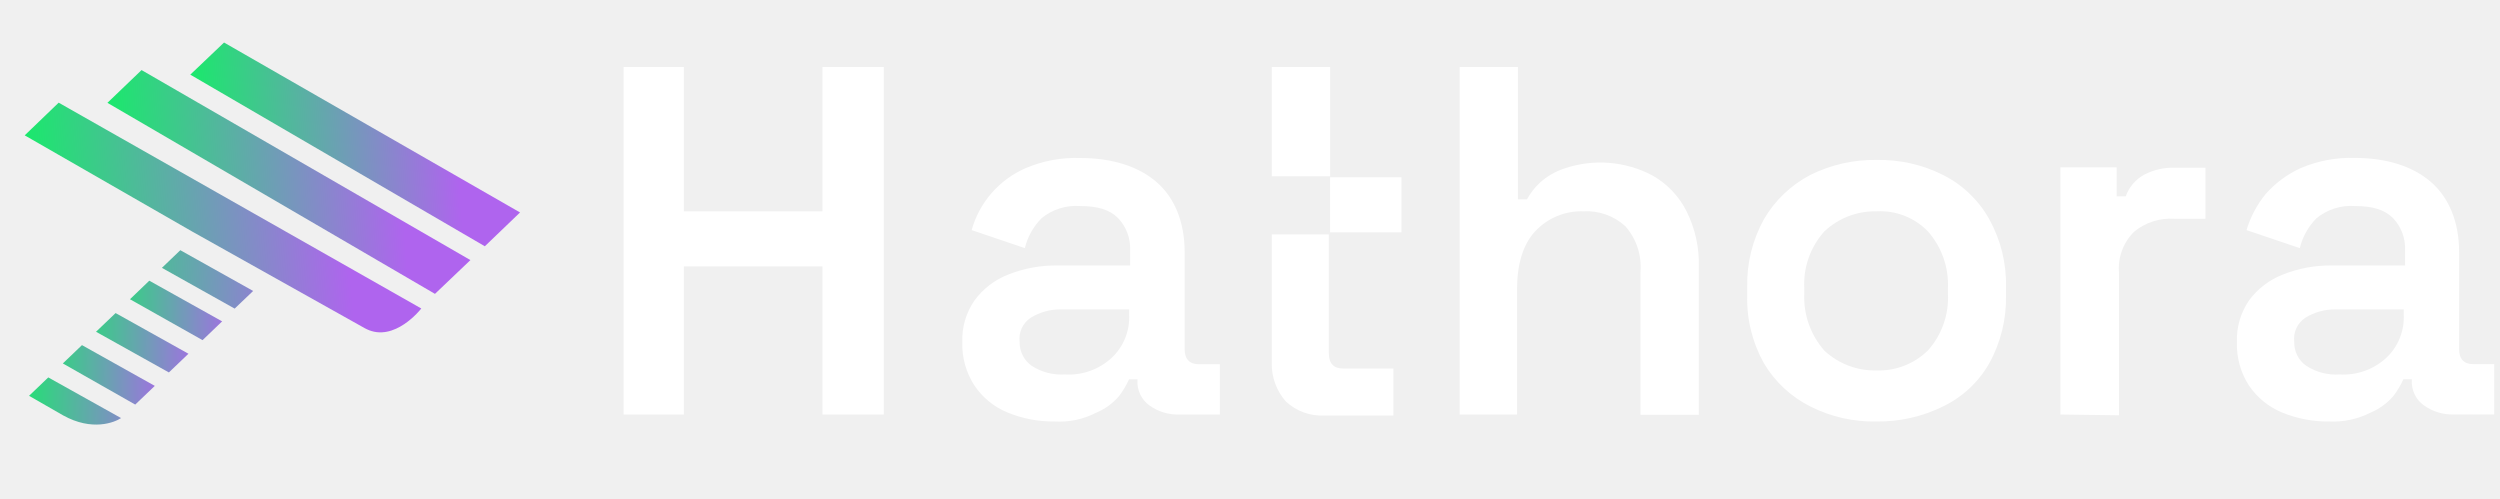
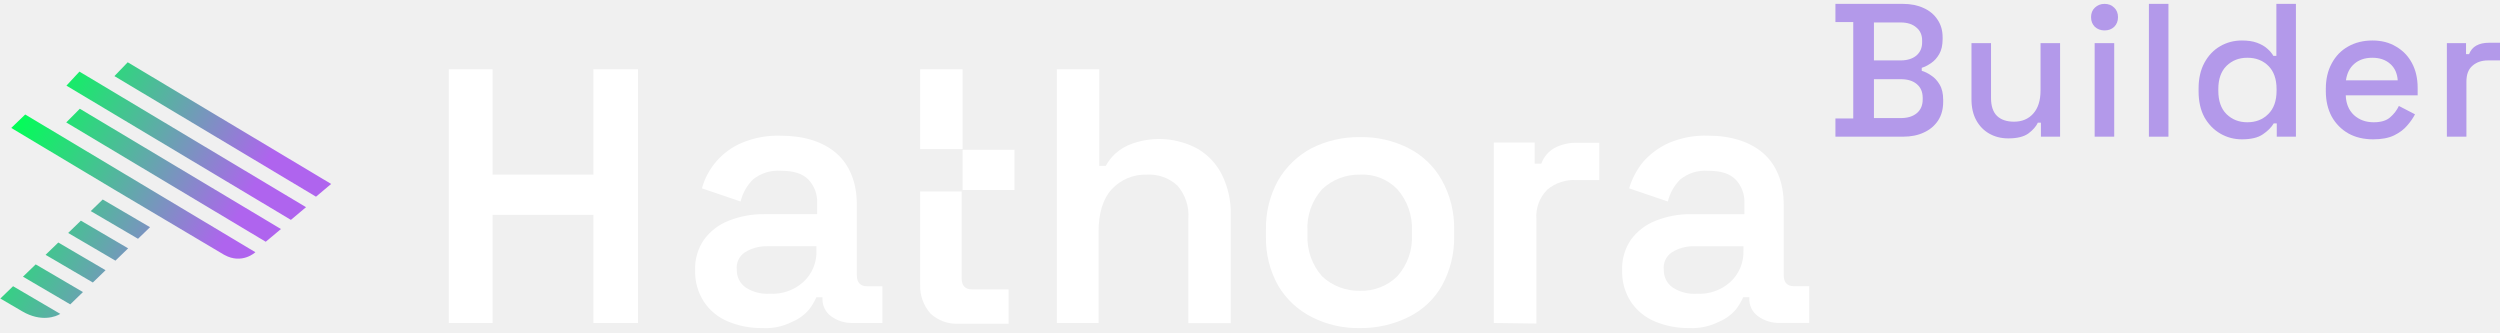
- <svg xmlns="http://www.w3.org/2000/svg" width="441" height="88" viewBox="0 0 441 88" fill="currentColor">
-   <path d="M186.068 74.35C183.213 74.391 180.379 73.853 177.74 72.767C175.358 71.795 173.321 70.137 171.89 68.006C170.422 65.746 169.677 63.096 169.752 60.405C169.647 57.775 170.397 55.182 171.89 53.011C173.407 50.932 175.495 49.334 177.903 48.412C180.665 47.32 183.616 46.782 186.588 46.829H199.355V44.123C199.398 43.088 199.233 42.055 198.868 41.084C198.504 40.114 197.947 39.227 197.232 38.474C195.748 36.995 193.684 36.345 190.492 36.345C188.055 36.173 185.645 36.935 183.752 38.474C182.298 39.937 181.271 41.767 180.783 43.768L171.4 40.589C172.074 38.17 173.282 35.932 174.936 34.038C176.591 32.145 178.649 30.644 180.961 29.646C183.984 28.364 187.253 27.758 190.537 27.871C196.208 27.871 200.825 29.35 204.017 32.115C207.209 34.881 208.975 39.169 208.975 44.478V61.603C208.975 63.362 209.866 64.25 211.455 64.25H215.181V73.122H208.085C206.184 73.192 204.314 72.631 202.77 71.525C202.07 71.024 201.508 70.354 201.137 69.579C200.766 68.803 200.597 67.947 200.647 67.089V66.911H199.162C198.69 67.962 198.097 68.954 197.396 69.869C196.289 71.163 194.89 72.177 193.313 72.827C191.079 73.973 188.577 74.499 186.068 74.35ZM187.835 66.054C189.314 66.145 190.796 65.943 192.195 65.458C193.594 64.973 194.883 64.215 195.985 63.229C197.061 62.251 197.905 61.047 198.457 59.705C199.009 58.362 199.255 56.914 199.177 55.465V54.578H187.122C185.245 54.557 183.402 55.07 181.807 56.057C181.122 56.514 180.577 57.151 180.234 57.897C179.89 58.644 179.762 59.471 179.863 60.286C179.841 61.113 180.024 61.932 180.394 62.672C180.764 63.412 181.31 64.05 181.986 64.531C183.721 65.65 185.771 66.184 187.835 66.054Z" fill="white" />
-   <path d="M257.48 73.122L257.48 11.82H267.768V35.161H269.357C269.958 34.057 270.735 33.059 271.658 32.203C272.892 31.095 274.342 30.255 275.919 29.734C278.462 28.86 281.159 28.518 283.841 28.729C286.523 28.94 289.133 29.7 291.507 30.961C294.108 32.434 296.207 34.649 297.534 37.32C299.029 40.337 299.763 43.672 299.672 47.036V73.166H289.384V47.864C289.492 46.431 289.312 44.991 288.856 43.627C288.4 42.264 287.676 41.005 286.727 39.923C285.732 39.007 284.562 38.3 283.286 37.845C282.011 37.39 280.656 37.196 279.304 37.276C277.714 37.223 276.132 37.511 274.664 38.121C273.196 38.73 271.878 39.648 270.797 40.81C268.659 43.102 267.605 46.636 267.605 51.043V73.122H257.48Z" fill="white" />
-   <path d="M331.041 74.351C326.982 74.442 322.963 73.533 319.342 71.704C315.951 70 313.119 67.369 311.177 64.117C309.122 60.453 308.096 56.305 308.208 52.109V50.631C308.114 46.442 309.139 42.303 311.177 38.638C313.111 35.332 315.941 32.636 319.342 30.859C322.973 29.056 326.985 28.148 331.041 28.212C335.099 28.13 339.115 29.038 342.739 30.859C346.177 32.58 349.017 35.29 350.89 38.638C352.928 42.303 353.953 46.442 353.859 50.631V52.109C353.948 56.303 352.924 60.445 350.89 64.117C349.006 67.409 346.164 70.054 342.739 71.704C339.104 73.493 335.096 74.4 331.041 74.351ZM331.041 65.345C332.709 65.398 334.37 65.113 335.924 64.508C337.478 63.903 338.892 62.99 340.082 61.825C342.549 59.065 343.819 55.445 343.615 51.755V50.867C343.788 47.186 342.522 43.582 340.082 40.812C338.918 39.611 337.508 38.674 335.948 38.064C334.388 37.454 332.714 37.186 331.041 37.277C327.621 37.202 324.308 38.471 321.822 40.812C319.35 43.564 318.074 47.18 318.274 50.867V51.755C318.1 55.459 319.377 59.086 321.837 61.87C324.329 64.184 327.634 65.432 331.041 65.345Z" fill="white" />
-   <path d="M363.46 73.122V29.513H373.377V34.629H374.981C375.561 33.005 376.717 31.648 378.232 30.814C379.925 29.937 381.818 29.514 383.725 29.587H389.04V38.593H383.547C380.974 38.421 378.433 39.242 376.45 40.885C375.503 41.823 374.774 42.957 374.315 44.206C373.856 45.456 373.678 46.79 373.793 48.116V73.256L363.46 73.122Z" fill="white" />
-   <path d="M410.894 74.351C408.039 74.392 405.205 73.853 402.565 72.768C400.188 71.788 398.154 70.132 396.716 68.007C395.253 65.745 394.513 63.095 394.593 60.406C394.489 57.778 395.233 55.187 396.716 53.012C398.24 50.934 400.333 49.337 402.743 48.413C405.505 47.318 408.457 46.781 411.428 46.83H424.255V44.124C424.298 43.089 424.133 42.056 423.768 41.085C423.403 40.115 422.847 39.227 422.132 38.475C420.648 36.996 418.584 36.346 415.392 36.346C412.955 36.174 410.545 36.936 408.652 38.475C407.198 39.938 406.171 41.768 405.683 43.769L396.285 40.59C396.982 38.271 398.127 36.111 399.656 34.231C401.375 32.282 403.49 30.719 405.861 29.646C408.855 28.371 412.093 27.76 415.348 27.857C421.019 27.857 425.621 29.336 428.813 32.101C432.005 34.867 433.786 39.155 433.786 44.464V61.589C433.786 63.348 434.662 64.236 436.266 64.236H439.977V73.109H432.895C430.995 73.179 429.125 72.617 427.581 71.511C426.878 71.011 426.313 70.343 425.939 69.567C425.566 68.791 425.395 67.934 425.443 67.075V66.897H423.958C423.486 67.948 422.893 68.94 422.192 69.855C421.082 71.146 419.684 72.159 418.109 72.813C415.878 73.938 413.392 74.468 410.894 74.351ZM412.675 66.055C414.154 66.146 415.636 65.943 417.036 65.459C418.435 64.974 419.723 64.216 420.826 63.23C421.899 62.25 422.741 61.046 423.293 59.704C423.845 58.362 424.092 56.915 424.018 55.466V54.579H411.963C410.086 54.556 408.241 55.069 406.648 56.058C405.963 56.514 405.418 57.152 405.074 57.898C404.731 58.645 404.603 59.472 404.703 60.287C404.678 61.114 404.859 61.935 405.229 62.675C405.599 63.416 406.148 64.053 406.826 64.531C408.577 65.665 410.651 66.2 412.735 66.055H412.675Z" fill="white" />
-   <path d="M145.081 11.82V37.276H120.63L120.63 11.82H110L110 73.122H120.63V46.991H145.081V73.122H155.904V11.82H145.081Z" fill="white" />
-   <path d="M234.635 11.82H224.347L224.348 31.094H234.635L234.635 11.82Z" fill="white" />
-   <path d="M247.216 31.273H234.628V40.987H247.216V31.273Z" fill="white" />
-   <path d="M224.342 41.345V63.939C224.263 66.468 225.155 68.932 226.835 70.83C227.734 71.667 228.793 72.317 229.947 72.741C231.102 73.165 232.33 73.355 233.56 73.299H245.792V65.004H236.885C235.297 65.004 234.406 64.117 234.406 62.342V41.345H224.342Z" fill="white" />
-   <g clip-path="url(#clip0_856_7593)">
-     <path fill-rule="evenodd" clip-rule="evenodd" d="M4.358 23.876L34.001 40.9C47.829 48.653 61.907 56.544 64.356 57.899C64.454 57.951 64.565 58.004 64.662 58.056C69.601 60.467 74.262 54.484 74.262 54.484L74.311 54.416L10.349 18.111L4.358 23.876Z" fill="url(#paint0_linear_856_7593)" />
-     <path fill-rule="evenodd" clip-rule="evenodd" d="M39.52 7.501L33.566 13.169L85.522 43.441L91.734 37.478L39.52 7.501Z" fill="url(#paint1_linear_856_7593)" />
-     <path fill-rule="evenodd" clip-rule="evenodd" d="M24.97 12.361L18.948 18.139L76.727 51.838L82.981 45.879L24.97 12.361Z" fill="url(#paint2_linear_856_7593)" />
-     <path fill-rule="evenodd" clip-rule="evenodd" d="M31.808 44.135L28.56 47.249L41.394 54.438L44.656 51.325L31.808 44.135Z" fill="url(#paint3_linear_856_7593)" />
-     <path fill-rule="evenodd" clip-rule="evenodd" d="M39.184 56.689L35.73 60.001L22.928 52.786L26.335 49.513L39.184 56.689Z" fill="url(#paint4_linear_856_7593)" />
-     <path fill-rule="evenodd" clip-rule="evenodd" d="M29.79 65.698L33.243 62.401L20.393 55.225L16.94 58.523L29.79 65.698Z" fill="url(#paint5_linear_856_7593)" />
-     <path fill-rule="evenodd" clip-rule="evenodd" d="M27.307 68.07L23.854 71.368L11.084 64.112L14.459 60.88L27.307 68.07Z" fill="url(#paint6_linear_856_7593)" />
-     <path fill-rule="evenodd" clip-rule="evenodd" d="M21.35 73.751C20.24 74.493 16.279 76.142 11.12 73.264L5.125 69.822L8.515 66.577L21.365 73.752L21.35 73.751Z" fill="url(#paint7_linear_856_7593)" />
-   </g>
+ <svg xmlns="http://www.w3.org/2000/svg" width="256" height="34" viewBox="0 0 256 34" fill="none">
+   <path d="M78.069 33.593C76.863 33.611 75.667 33.383 74.553 32.923C73.547 32.511 72.688 31.808 72.084 30.905C71.464 29.947 71.149 28.824 71.181 27.684C71.136 26.569 71.453 25.47 72.084 24.55C72.724 23.669 73.605 22.992 74.622 22.601C75.788 22.139 77.034 21.911 78.288 21.93H83.677V20.784C83.696 20.345 83.626 19.907 83.472 19.496C83.318 19.085 83.083 18.709 82.781 18.39C82.155 17.763 81.284 17.487 79.936 17.487C78.907 17.415 77.89 17.737 77.091 18.39C76.477 19.01 76.044 19.785 75.838 20.633L71.877 19.286C72.161 18.261 72.671 17.312 73.369 16.51C74.068 15.707 74.937 15.071 75.913 14.648C77.189 14.105 78.569 13.848 79.955 13.896C82.349 13.896 84.298 14.523 85.645 15.695C86.993 16.867 87.739 18.684 87.739 20.934V28.191C87.739 28.937 88.115 29.313 88.785 29.313H90.358V33.073H87.362C86.56 33.103 85.771 32.865 85.119 32.396C84.823 32.184 84.586 31.9 84.43 31.571C84.273 31.243 84.202 30.88 84.223 30.516V30.441H83.596C83.397 30.886 83.146 31.307 82.85 31.695C82.383 32.243 81.793 32.673 81.127 32.948C80.184 33.434 79.127 33.657 78.069 33.593V33.593ZM78.814 30.078C79.439 30.116 80.064 30.03 80.655 29.825C81.246 29.619 81.79 29.299 82.255 28.881C82.709 28.466 83.065 27.956 83.298 27.387C83.531 26.818 83.635 26.204 83.602 25.59V25.214H78.513C77.721 25.206 76.943 25.423 76.27 25.841C75.981 26.035 75.751 26.305 75.606 26.621C75.461 26.938 75.406 27.288 75.449 27.634C75.44 27.984 75.517 28.331 75.673 28.644C75.829 28.958 76.06 29.228 76.345 29.432C77.078 29.907 77.943 30.133 78.814 30.078Z" fill="white" />
+   <path d="M108.22 33.073L108.22 7.094H112.563V16.986H113.233C113.487 16.518 113.815 16.095 114.205 15.732C114.725 15.263 115.338 14.906 116.003 14.686C117.077 14.315 118.215 14.17 119.348 14.26C120.48 14.349 121.581 14.671 122.584 15.206C123.682 15.83 124.568 16.769 125.128 17.901C125.759 19.179 126.069 20.593 126.03 22.018V33.092H121.687V22.369C121.733 21.762 121.657 21.151 121.464 20.574C121.272 19.996 120.966 19.462 120.566 19.004C120.146 18.615 119.652 18.316 119.113 18.123C118.575 17.93 118.003 17.848 117.432 17.882C116.761 17.86 116.093 17.982 115.474 18.24C114.854 18.498 114.297 18.887 113.841 19.38C112.939 20.351 112.494 21.849 112.494 23.716V33.073H108.22Z" fill="white" />
+   <path d="M139.272 33.594C137.559 33.633 135.862 33.247 134.334 32.472C132.902 31.75 131.707 30.635 130.887 29.257C130.019 27.704 129.586 25.946 129.634 24.168V23.541C129.594 21.766 130.027 20.012 130.887 18.459C131.703 17.058 132.898 15.916 134.334 15.162C135.866 14.398 137.56 14.014 139.272 14.041C140.985 14.006 142.681 14.391 144.211 15.162C145.662 15.892 146.861 17.04 147.651 18.459C148.512 20.012 148.944 21.766 148.905 23.541V24.168C148.942 25.945 148.51 27.701 147.651 29.257C146.856 30.652 145.656 31.773 144.211 32.472C142.676 33.23 140.984 33.615 139.272 33.594V33.594ZM139.272 29.777C139.976 29.799 140.677 29.679 141.333 29.422C141.989 29.166 142.587 28.779 143.089 28.286C144.13 27.116 144.666 25.581 144.58 24.018V23.642C144.653 22.082 144.119 20.554 143.089 19.38C142.597 18.871 142.002 18.474 141.344 18.216C140.685 17.957 139.979 17.844 139.272 17.882C137.828 17.85 136.43 18.388 135.38 19.38C134.337 20.547 133.799 22.079 133.883 23.642V24.018C133.809 25.588 134.348 27.125 135.387 28.304C136.439 29.285 137.834 29.814 139.272 29.777V29.777Z" fill="white" />
+   <path d="M152.967 33.074V14.592H157.153V16.761H157.83C158.075 16.072 158.563 15.497 159.202 15.144C159.917 14.772 160.716 14.593 161.521 14.623H163.765V18.44H161.446C160.36 18.367 159.287 18.715 158.45 19.411C158.051 19.809 157.743 20.29 157.549 20.819C157.355 21.349 157.28 21.914 157.329 22.476V33.13L152.967 33.074Z" fill="white" />
+   <path d="M172.988 33.594C171.782 33.611 170.586 33.383 169.472 32.923C168.468 32.508 167.61 31.806 167.003 30.905C166.385 29.947 166.073 28.824 166.107 27.684C166.063 26.57 166.377 25.472 167.003 24.55C167.646 23.67 168.529 22.993 169.547 22.601C170.713 22.138 171.959 21.91 173.213 21.931H178.628V20.784C178.646 20.345 178.576 19.907 178.422 19.496C178.268 19.085 178.034 18.709 177.732 18.39C177.105 17.763 176.234 17.488 174.887 17.488C173.858 17.415 172.84 17.738 172.041 18.39C171.427 19.01 170.994 19.786 170.788 20.634L166.821 19.286C167.115 18.304 167.598 17.388 168.244 16.591C168.969 15.765 169.862 15.103 170.863 14.649C172.127 14.108 173.494 13.849 174.868 13.89C177.262 13.89 179.205 14.517 180.552 15.689C181.899 16.861 182.651 18.678 182.651 20.928V28.185C182.651 28.931 183.021 29.307 183.698 29.307H185.265V33.067H182.275C181.473 33.097 180.684 32.859 180.032 32.39C179.735 32.179 179.497 31.895 179.339 31.566C179.181 31.238 179.109 30.874 179.129 30.51V30.435H178.503C178.303 30.88 178.053 31.301 177.757 31.689C177.289 32.236 176.698 32.665 176.033 32.942C175.092 33.419 174.042 33.643 172.988 33.594V33.594ZM173.74 30.078C174.364 30.117 174.99 30.031 175.58 29.825C176.171 29.62 176.715 29.299 177.18 28.881C177.633 28.465 177.989 27.955 178.222 27.387C178.455 26.818 178.559 26.204 178.528 25.591V25.215H173.439C172.646 25.205 171.868 25.422 171.195 25.841C170.906 26.035 170.676 26.305 170.531 26.621C170.386 26.938 170.332 27.288 170.374 27.634C170.364 27.984 170.44 28.332 170.596 28.646C170.753 28.96 170.984 29.23 171.271 29.432C172.01 29.913 172.885 30.14 173.765 30.078H173.74Z" fill="white" />
+   <path d="M60.764 7.094V17.882H50.442L50.442 7.094H45.955L45.955 33.073H50.442V21.999H60.764V33.073H65.333V7.094H60.764Z" fill="white" />
+   <path d="M98.568 7.094H94.225L94.225 15.263H98.568L98.568 7.094Z" fill="white" />
+   <path d="M103.883 15.338H98.568V19.455H103.883V15.338Z" fill="white" />
+   <path d="M94.225 19.606V29.182C94.192 30.254 94.569 31.298 95.278 32.103C95.658 32.458 96.105 32.733 96.592 32.913C97.079 33.092 97.598 33.173 98.117 33.149H103.281V29.633H99.521C98.85 29.633 98.474 29.257 98.474 28.505V19.606H94.225Z" fill="white" />
+   <path d="M187.947 13.996V12.131H189.773V2.261H187.947V0.396H194.844C195.66 0.396 196.372 0.538 196.981 0.823C197.59 1.095 198.063 1.49 198.4 2.009C198.749 2.514 198.924 3.116 198.924 3.815V4.01C198.924 4.632 198.808 5.143 198.574 5.545C198.341 5.946 198.056 6.257 197.72 6.477C197.396 6.697 197.085 6.853 196.787 6.944V7.254C197.085 7.332 197.402 7.488 197.739 7.721C198.089 7.941 198.38 8.252 198.613 8.653C198.859 9.055 198.982 9.579 198.982 10.227V10.421C198.982 11.173 198.808 11.814 198.458 12.345C198.108 12.876 197.622 13.284 197.001 13.569C196.392 13.854 195.686 13.996 194.883 13.996H187.947ZM191.891 12.092H194.63C195.33 12.092 195.88 11.924 196.282 11.587C196.683 11.25 196.884 10.784 196.884 10.188V10.013C196.884 9.418 196.683 8.951 196.282 8.614C195.893 8.278 195.343 8.109 194.63 8.109H191.891V12.092ZM191.891 6.186H194.63C195.291 6.186 195.822 6.024 196.224 5.7C196.625 5.363 196.826 4.91 196.826 4.34V4.146C196.826 3.576 196.625 3.129 196.224 2.805C195.835 2.468 195.304 2.3 194.63 2.3H191.891V6.186Z" fill="#B399EA" />
+   <path d="M205.648 14.171C204.923 14.171 204.275 14.009 203.705 13.685C203.135 13.362 202.689 12.902 202.365 12.306C202.041 11.71 201.879 10.998 201.879 10.169V4.418H203.88V10.033C203.88 10.862 204.087 11.477 204.502 11.879C204.916 12.267 205.493 12.461 206.231 12.461C207.047 12.461 207.701 12.189 208.193 11.645C208.699 11.088 208.951 10.292 208.951 9.256V4.418H210.952V13.996H208.99V12.559H208.679C208.498 12.947 208.174 13.316 207.708 13.666C207.241 14.003 206.555 14.171 205.648 14.171Z" fill="#B399EA" />
+   <path d="M214.493 13.996V4.418H216.495V13.996H214.493ZM215.504 3.116C215.115 3.116 214.785 2.993 214.513 2.747C214.254 2.488 214.124 2.158 214.124 1.756C214.124 1.354 214.254 1.031 214.513 0.785C214.785 0.526 215.115 0.396 215.504 0.396C215.905 0.396 216.236 0.526 216.495 0.785C216.754 1.031 216.883 1.354 216.883 1.756C216.883 2.158 216.754 2.488 216.495 2.747C216.236 2.993 215.905 3.116 215.504 3.116Z" fill="#B399EA" />
+   <path d="M220.047 13.996V0.396H222.049V13.996H220.047Z" fill="#B399EA" />
+   <path d="M229.565 14.268C228.775 14.268 228.043 14.074 227.369 13.685C226.696 13.297 226.152 12.74 225.737 12.014C225.336 11.276 225.135 10.389 225.135 9.353V9.061C225.135 8.038 225.336 7.157 225.737 6.419C226.139 5.681 226.676 5.117 227.35 4.729C228.023 4.34 228.762 4.146 229.565 4.146C230.187 4.146 230.705 4.223 231.119 4.379C231.547 4.534 231.896 4.735 232.168 4.981C232.44 5.214 232.648 5.46 232.79 5.72H233.101V0.396H235.102V13.996H233.14V12.636H232.829C232.583 13.051 232.207 13.426 231.702 13.763C231.21 14.1 230.497 14.268 229.565 14.268ZM230.128 12.52C230.996 12.52 231.708 12.241 232.265 11.684C232.835 11.127 233.12 10.331 233.12 9.294V9.12C233.12 8.096 232.842 7.306 232.285 6.749C231.728 6.192 231.009 5.914 230.128 5.914C229.273 5.914 228.561 6.192 227.991 6.749C227.434 7.306 227.156 8.096 227.156 9.12V9.294C227.156 10.331 227.434 11.127 227.991 11.684C228.561 12.241 229.273 12.52 230.128 12.52Z" fill="#B399EA" />
+   <path d="M243.022 14.268C242.05 14.268 241.202 14.068 240.477 13.666C239.751 13.252 239.181 12.675 238.767 11.937C238.365 11.185 238.165 10.318 238.165 9.333V9.1C238.165 8.103 238.365 7.235 238.767 6.497C239.168 5.745 239.725 5.169 240.438 4.768C241.163 4.353 241.999 4.146 242.944 4.146C243.864 4.146 244.667 4.353 245.353 4.768C246.053 5.169 246.597 5.732 246.985 6.458C247.374 7.183 247.568 8.032 247.568 9.003V9.761H240.205C240.231 10.603 240.509 11.276 241.04 11.781C241.584 12.274 242.258 12.52 243.061 12.52C243.812 12.52 244.375 12.351 244.751 12.014C245.14 11.678 245.437 11.289 245.645 10.849L247.296 11.704C247.115 12.066 246.849 12.448 246.5 12.85C246.163 13.252 245.716 13.588 245.159 13.86C244.602 14.132 243.89 14.268 243.022 14.268ZM240.224 8.226H245.528C245.476 7.501 245.217 6.937 244.751 6.536C244.285 6.121 243.676 5.914 242.925 5.914C242.173 5.914 241.558 6.121 241.079 6.536C240.613 6.937 240.328 7.501 240.224 8.226Z" fill="#B399EA" />
+   <path d="M250.56 13.996V4.418H252.522V5.545H252.833C252.989 5.143 253.235 4.852 253.571 4.67C253.921 4.476 254.349 4.379 254.854 4.379H256V6.186H254.776C254.128 6.186 253.597 6.367 253.183 6.73C252.768 7.08 252.561 7.624 252.561 8.362V13.996H250.56Z" fill="#B399EA" />
+   <path fill-rule="evenodd" clip-rule="evenodd" d="M11.716 7.793L13.078 6.377L33.91 18.836L32.358 20.141L11.716 7.793ZM7.556 11.759L6.782 12.535L27.212 24.755L28.769 23.453L8.173 11.136L7.556 11.759ZM1.152 13.102L11.761 19.449C14.8 21.254 17.872 23.077 20.038 24.362L20.041 24.364L20.049 24.369C21.492 25.225 22.531 25.841 22.889 26.054L23 26.115C24.794 27.093 26.137 25.838 26.137 25.838L26.145 25.823L2.581 11.724L1.152 13.102ZM8.134 7.332L6.803 8.77L29.788 22.516L31.338 21.216L8.134 7.332ZM9.293 21.616L10.519 20.428L15.363 23.265L14.133 24.451L9.293 21.616ZM13.122 25.43L11.82 26.69L6.98 23.855L8.282 22.595L13.122 25.43ZM10.809 27.669L9.507 28.929L4.667 26.094L5.969 24.834L10.809 27.669ZM8.495 29.908L7.193 31.168L2.353 28.332L3.656 27.073L8.495 29.908ZM2.276 31.879C4.224 33.023 5.746 32.417 6.173 32.142L1.338 29.309L0.036 30.569L2.276 31.879Z" fill="url(#paint0_linear_1347_191)" />
  <defs>
-     <linearGradient id="paint0_linear_856_7593" x1="74.115" y1="52.639" x2="-1.643" y2="59.08" gradientUnits="userSpaceOnUse">
-       <stop offset="0.156" stop-color="#AF64EE" />
-       <stop offset="1" stop-color="#02FE57" />
+     <linearGradient id="paint0_linear_1347_191" x1="30.371" y1="22.853" x2="-1.796" y2="5.402" gradientUnits="userSpaceOnUse">
+       <stop offset="0.153" stop-color="#AF64EE" />
+       <stop offset="0.824" stop-color="#02FE57" />
    </linearGradient>
-     <linearGradient id="paint1_linear_856_7593" x1="91.394" y1="38.012" x2="28.304" y2="42.575" gradientUnits="userSpaceOnUse">
-       <stop offset="0.156" stop-color="#AF64EE" />
-       <stop offset="1" stop-color="#02FE57" />
-     </linearGradient>
-     <linearGradient id="paint2_linear_856_7593" x1="82.661" y1="45.85" x2="13.136" y2="50.95" gradientUnits="userSpaceOnUse">
-       <stop offset="0.156" stop-color="#AF64EE" />
-       <stop offset="1" stop-color="#02FE57" />
-     </linearGradient>
-     <linearGradient id="paint3_linear_856_7593" x1="59.948" y1="62.493" x2="5.467" y2="59.957" gradientUnits="userSpaceOnUse">
-       <stop offset="0.101" stop-color="#AF64EE" />
-       <stop offset="1" stop-color="#02FE57" />
-     </linearGradient>
-     <linearGradient id="paint4_linear_856_7593" x1="47.299" y1="62.365" x2="13.346" y2="62.097" gradientUnits="userSpaceOnUse">
-       <stop offset="0.144" stop-color="#AF64EE" />
-       <stop offset="1" stop-color="#02FE57" />
-     </linearGradient>
-     <linearGradient id="paint5_linear_856_7593" x1="41.381" y1="68.062" x2="7.34" y2="67.804" gradientUnits="userSpaceOnUse">
-       <stop offset="0.144" stop-color="#AF64EE" />
-       <stop offset="1" stop-color="#02FE57" />
-     </linearGradient>
-     <linearGradient id="paint6_linear_856_7593" x1="35.408" y1="73.73" x2="1.514" y2="73.457" gradientUnits="userSpaceOnUse">
-       <stop offset="0.144" stop-color="#AF64EE" />
-       <stop offset="1" stop-color="#02FE57" />
-     </linearGradient>
-     <linearGradient id="paint7_linear_856_7593" x1="35.851" y1="79.686" x2="-4.137" y2="80.238" gradientUnits="userSpaceOnUse">
-       <stop offset="0.144" stop-color="#AF64EE" />
-       <stop offset="0.942" stop-color="#02FE57" />
-     </linearGradient>
-     <clipPath id="clip0_856_7593">
-       <rect width="88.228" height="69.135" fill="white" transform="matrix(0.996223 0.086828 -0.0874847 0.996166 6.05078 4.58304)" />
-     </clipPath>
  </defs>
</svg>
